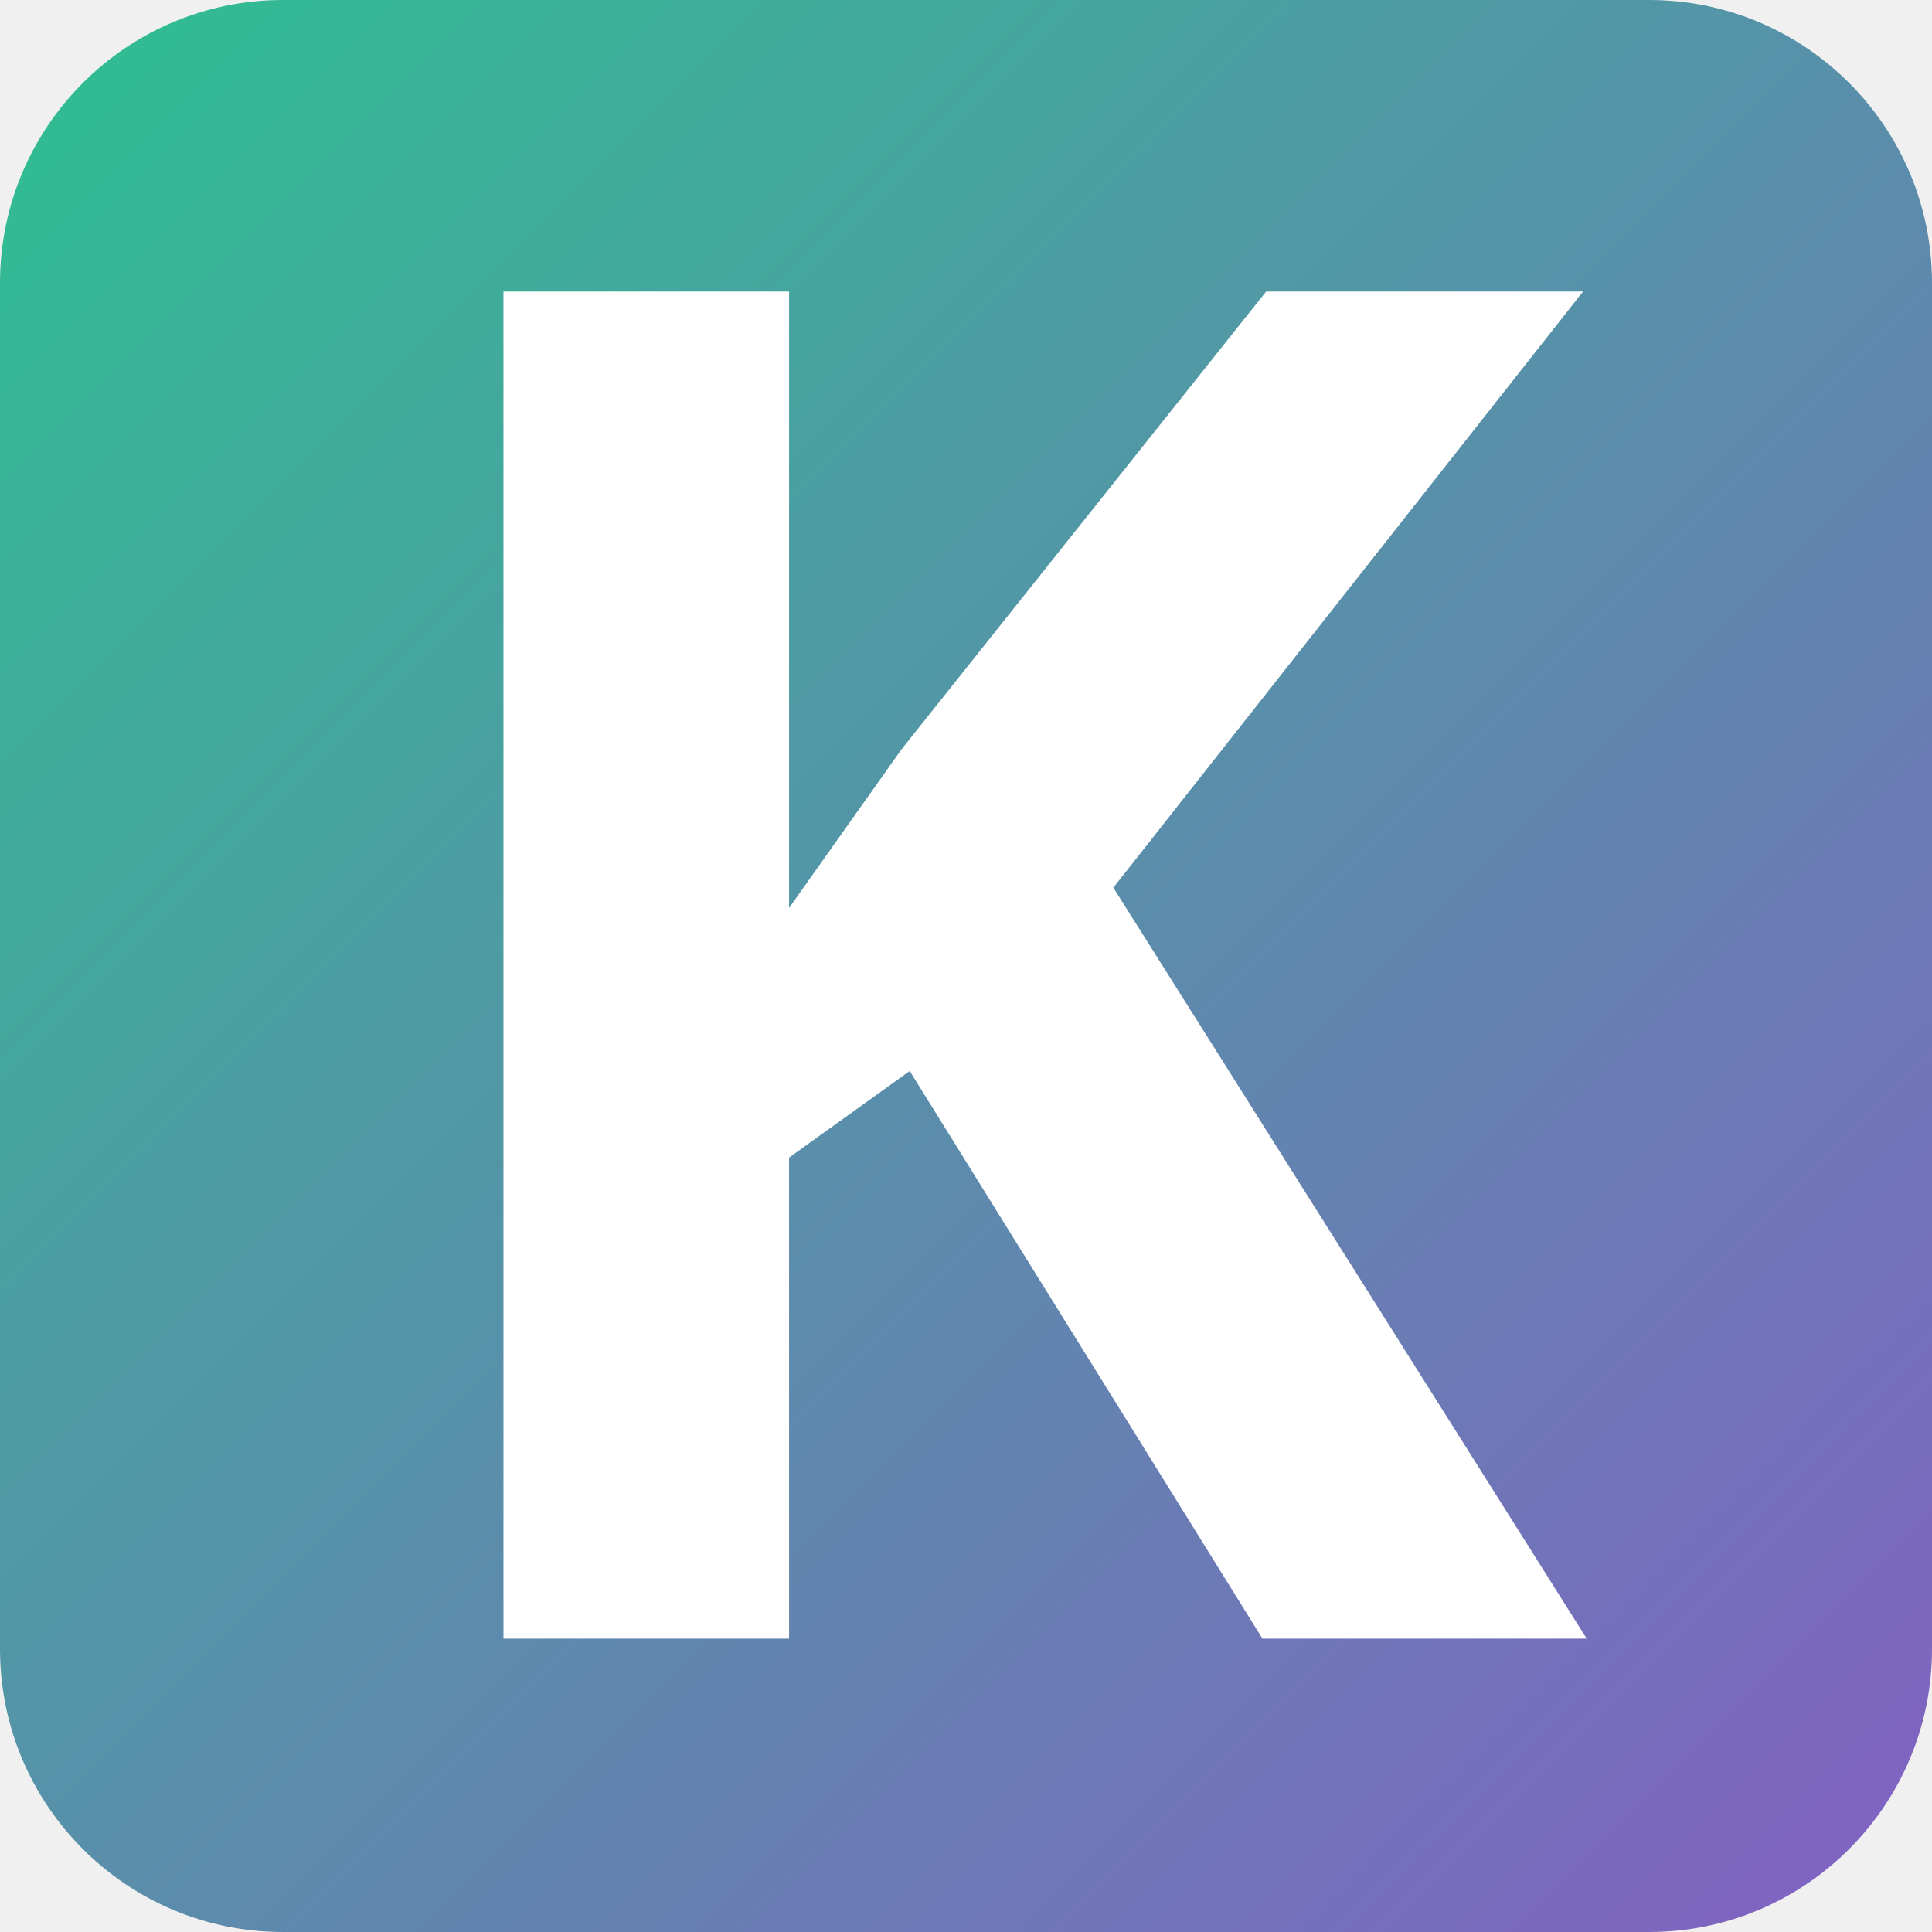
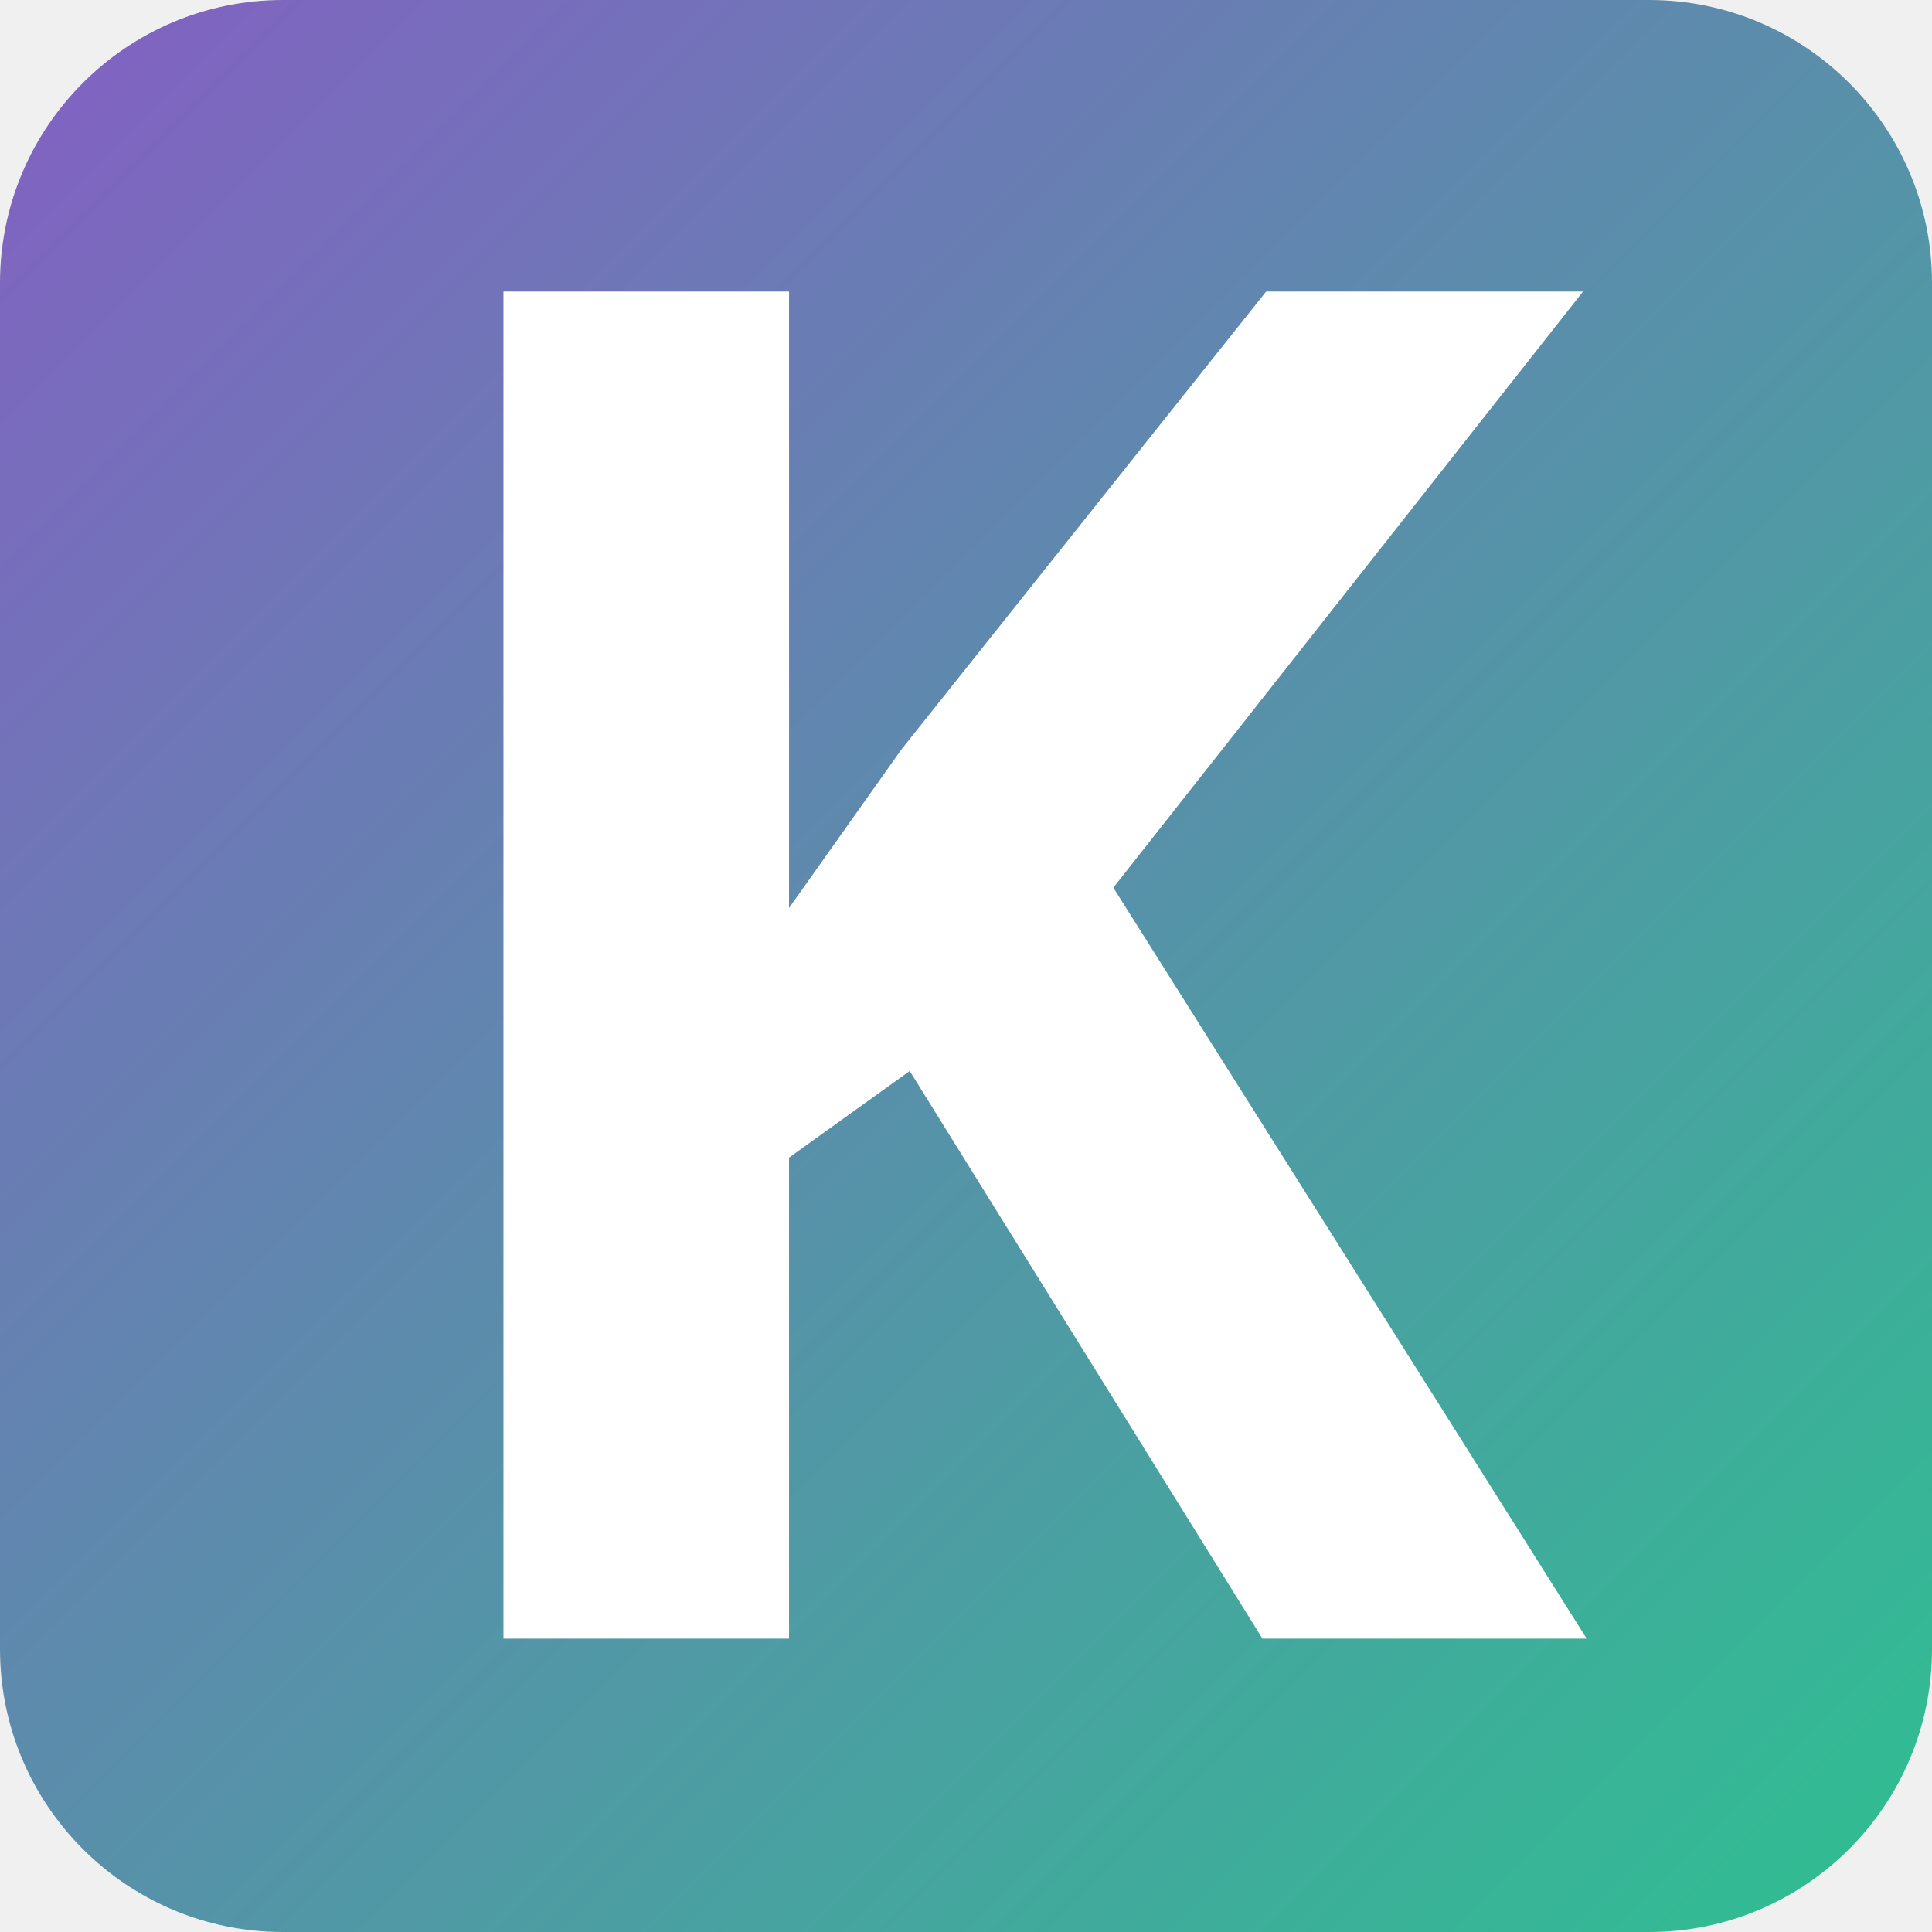
- <svg xmlns="http://www.w3.org/2000/svg" width="512" height="512" viewBox="0 0 1024 1024">
+ <svg xmlns="http://www.w3.org/2000/svg" width="149.914" height="149.914" viewBox="0 0 1024 1024">
  <defs>
    <style>
      .cls-1 {
        fill: url(#linear-gradient);
      }

      .cls-2 {
        fill: #fff;
        fill-rule: evenodd;
      }
    </style>
    <linearGradient id="linear-gradient" x1="1024" y1="1024" x2="0" gradientUnits="userSpaceOnUse">
-       <stop offset="0" stop-color="#8360c3" />
-       <stop offset="0.996" stop-color="#2ebf91" />
-       <stop offset="1" stop-color="#2ebf91" />
+       <stop offset="0" stop-color="#2ebf91" />
+       <stop offset="0.004" stop-color="#2ebf91" />
+       <stop offset="1" stop-color="#8360c3" />
    </linearGradient>
  </defs>
-   <rect id="Rounded_Rectangle_1" data-name="Rounded Rectangle 1" class="cls-1" width="1024" height="1024" rx="150" ry="150" />
+   <rect id="Background_gradient" data-name="Background gradient" class="cls-1" width="1024" height="1024" rx="150" ry="150" />
  <path id="K" class="cls-2" d="M590.094,470.479L839.047,154.526H671.078L477.766,397.245l-59.547,84V154.526H266.844v714H418.219V613.557l63.953-45.906L669.125,868.526H841Z" />
</svg>
